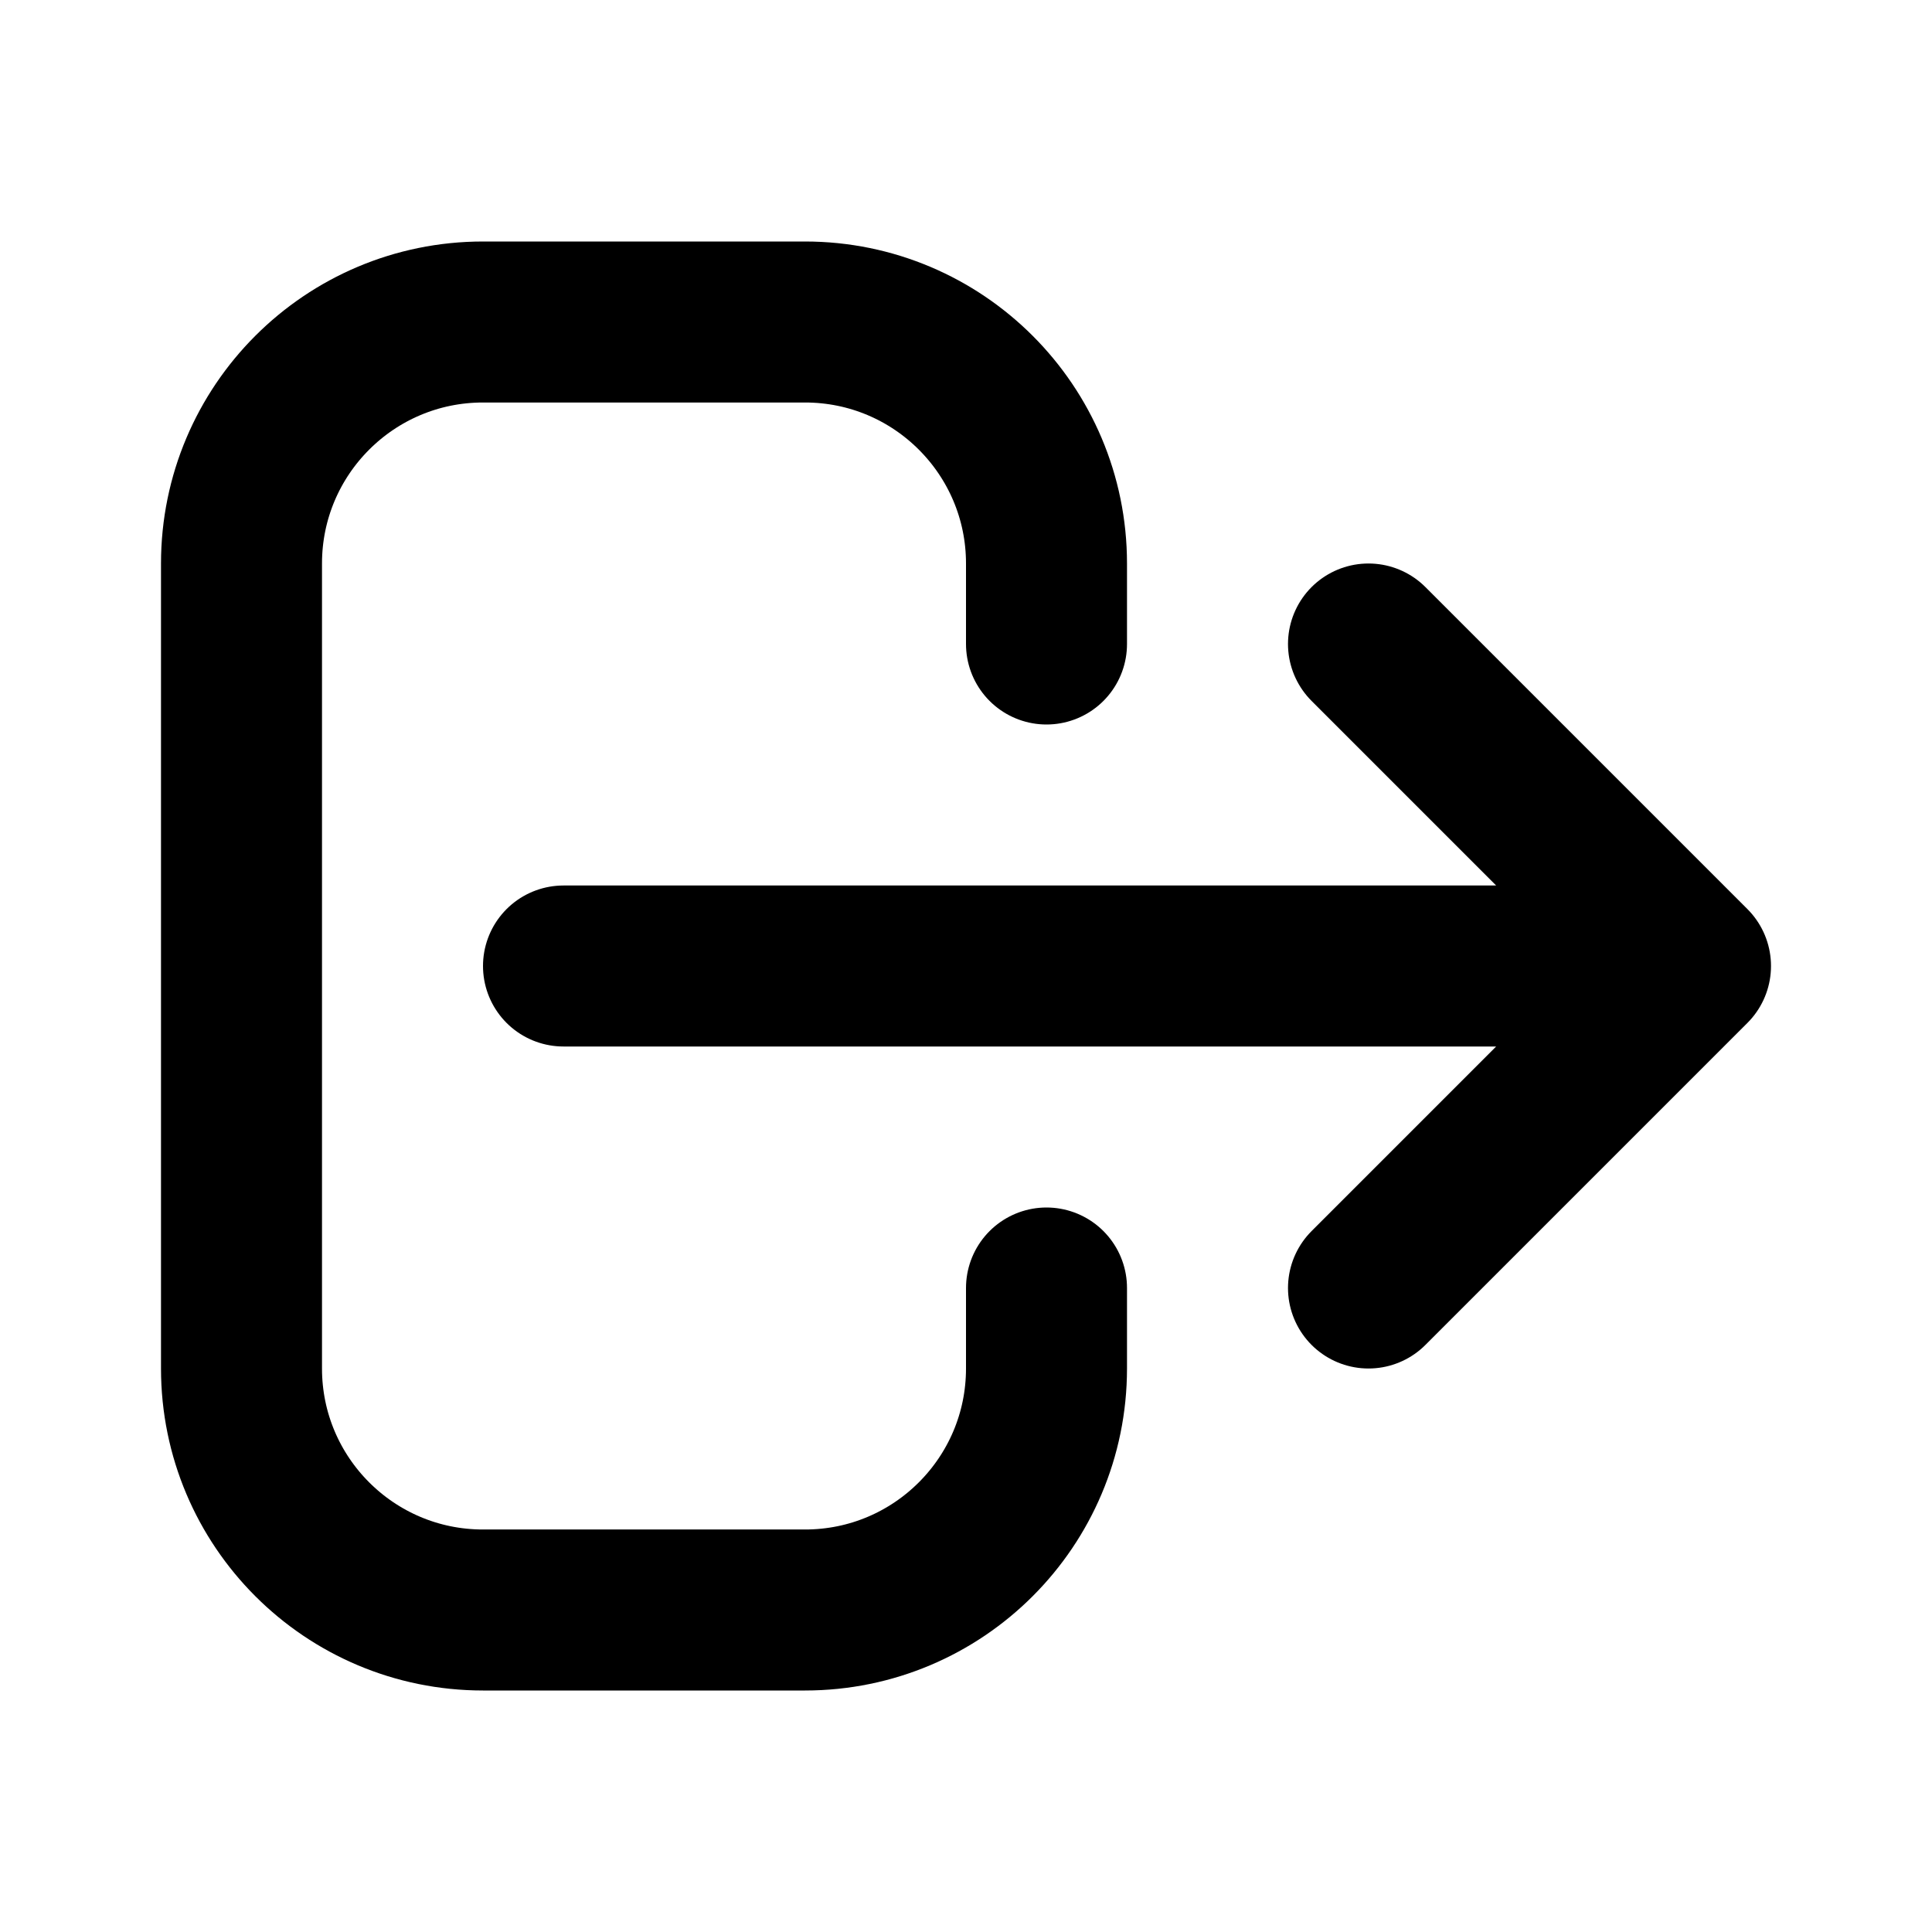
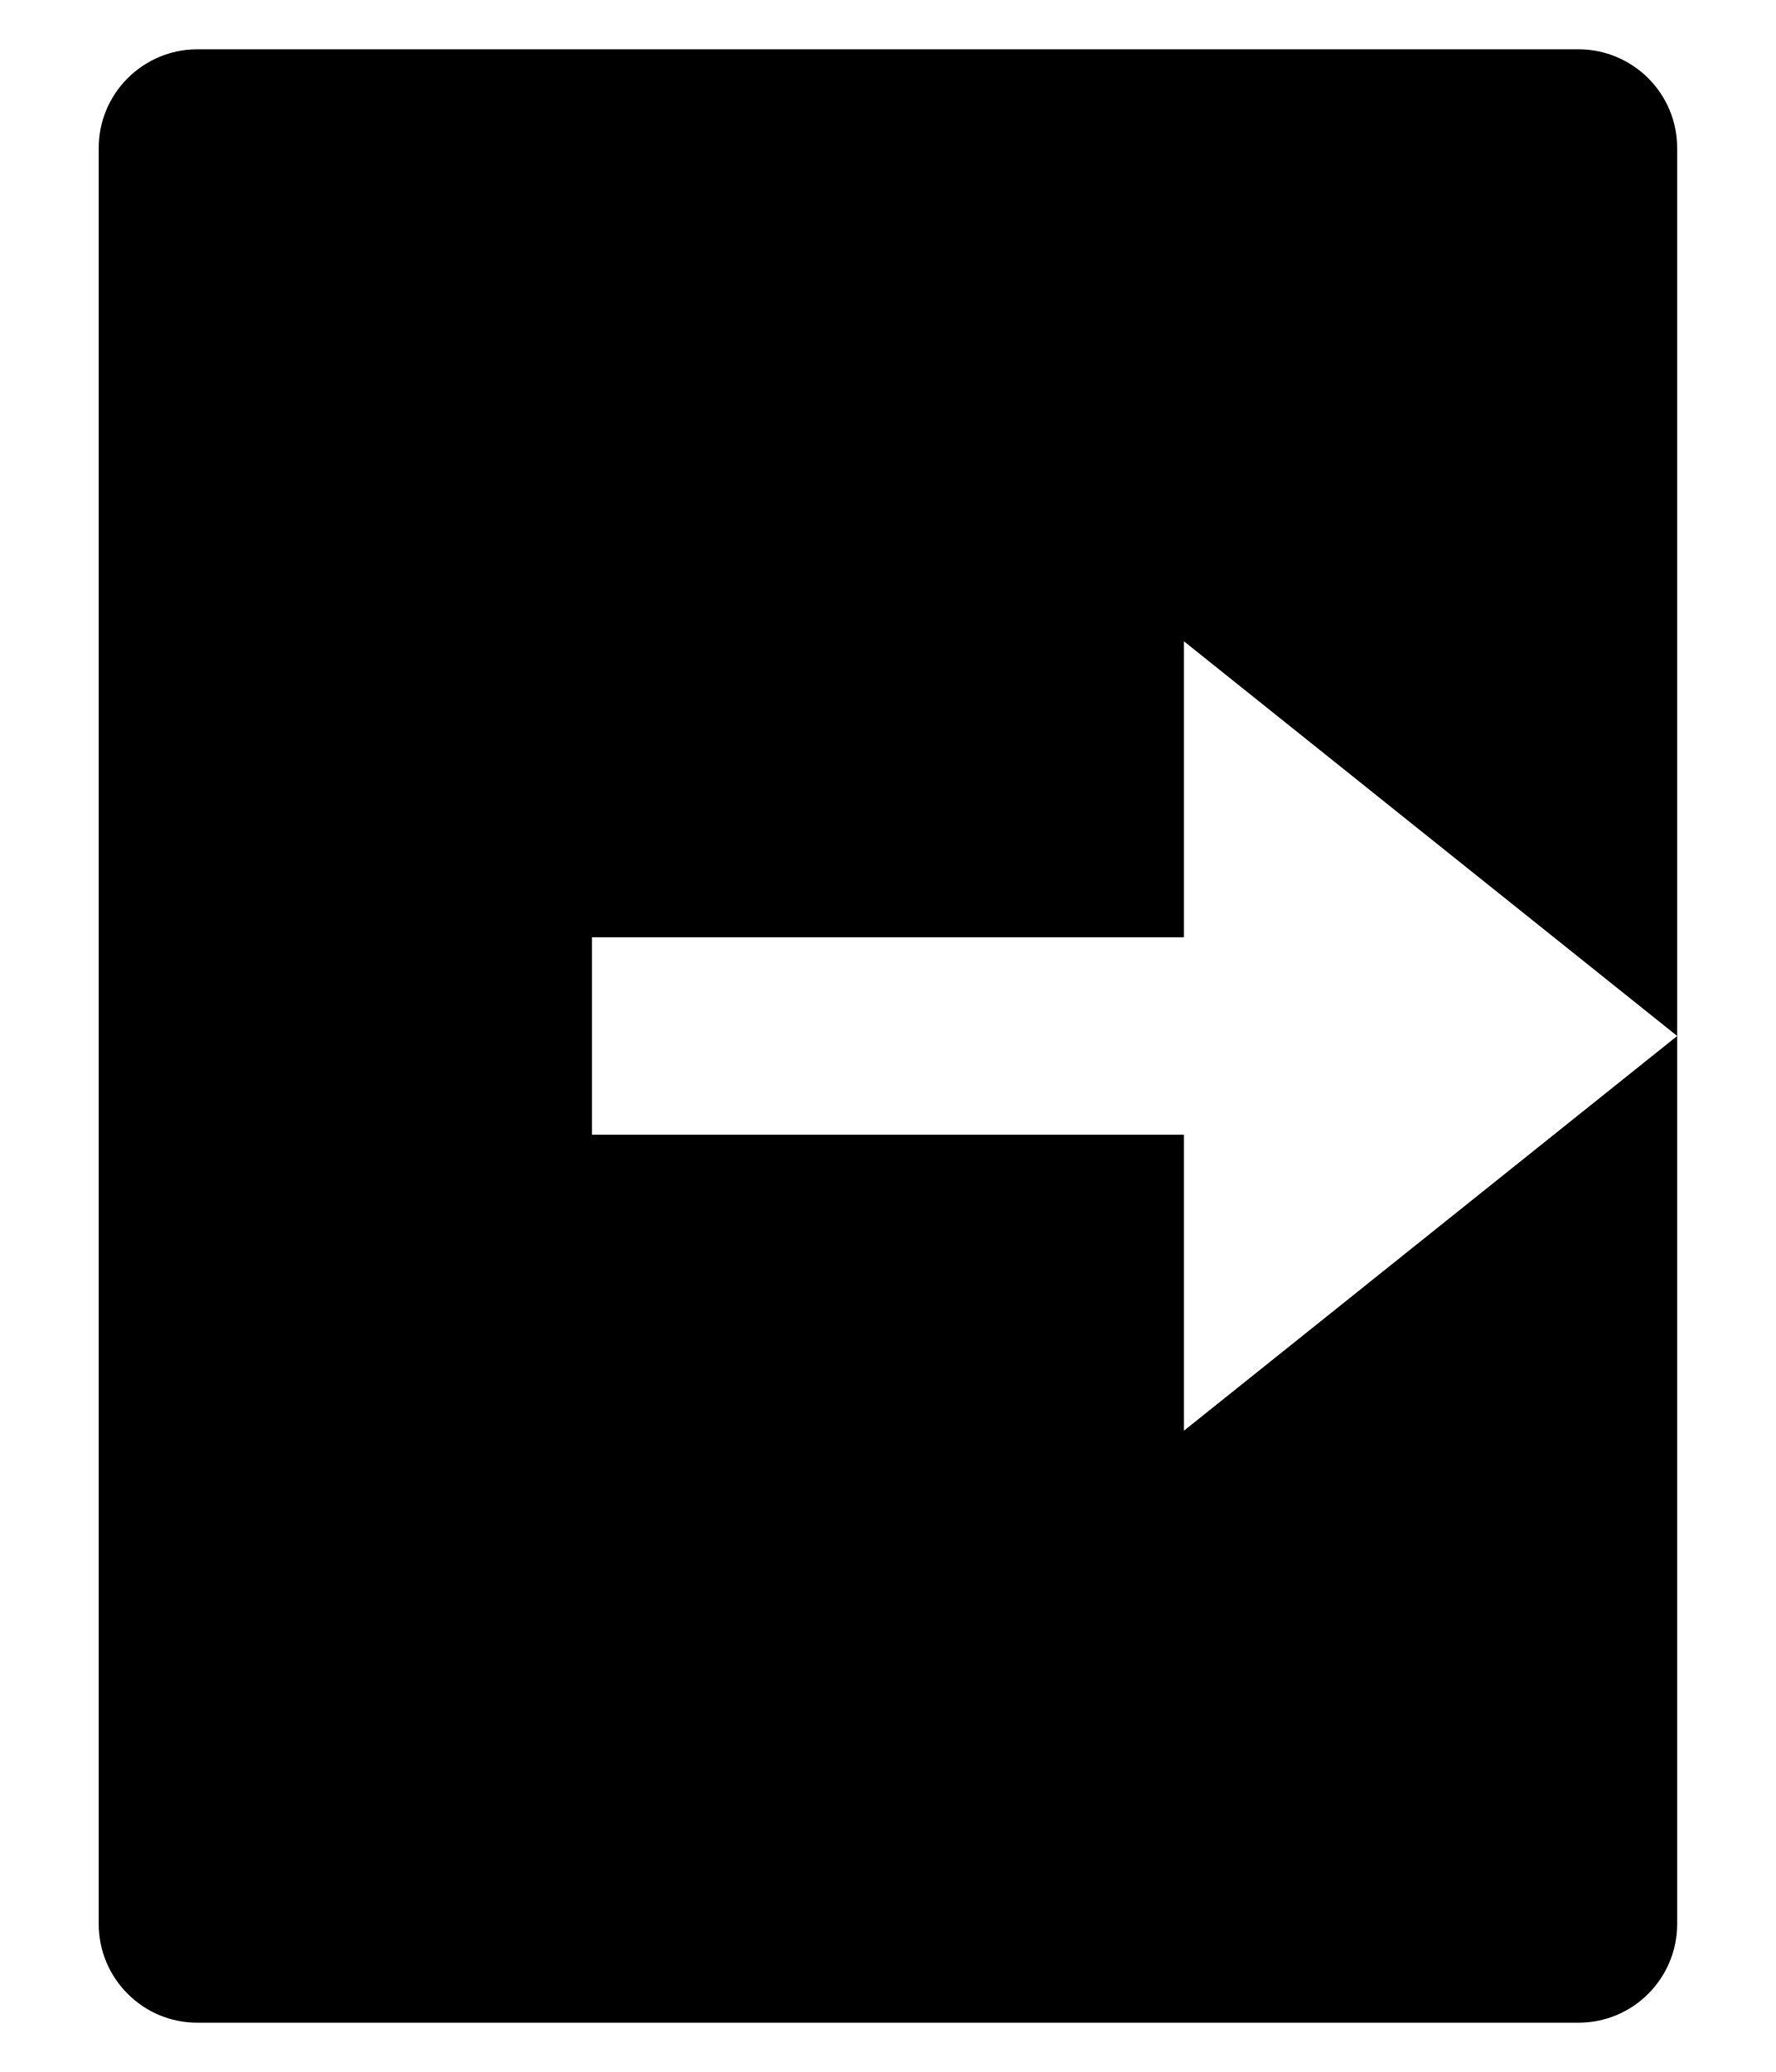
- <svg xmlns="http://www.w3.org/2000/svg" fill="none" viewBox="0 0 24 24" stroke-width="2" stroke="currentColor" aria-hidden="true">
-   <path stroke-linecap="round" stroke-linejoin="round" d="M17 16l4-4m0 0l-4-4m4 4H7m6 4v1a3 3 0 01-3 3H6a3 3 0 01-3-3V7a3 3 0 013-3h4a3 3 0 013 3v1" />
+ <svg xmlns="http://www.w3.org/2000/svg" width="12" height="14" viewBox="0 0 12 14" fill="none">
+   <path d="M10.667 0.333H1.333C1.156 0.333 0.987 0.404 0.862 0.529C0.737 0.654 0.667 0.823 0.667 1V13C0.667 13.177 0.737 13.346 0.862 13.471C0.987 13.597 1.156 13.667 1.333 13.667H10.667C10.843 13.667 11.013 13.597 11.138 13.471C11.263 13.346 11.333 13.177 11.333 13V1C11.333 0.823 11.263 0.654 11.138 0.529C11.013 0.404 10.843 0.333 10.667 0.333ZM8 6.333V4.333L11.333 7L8 9.667V7.667H4V6.333H8Z" fill="currentColor" />
</svg>
